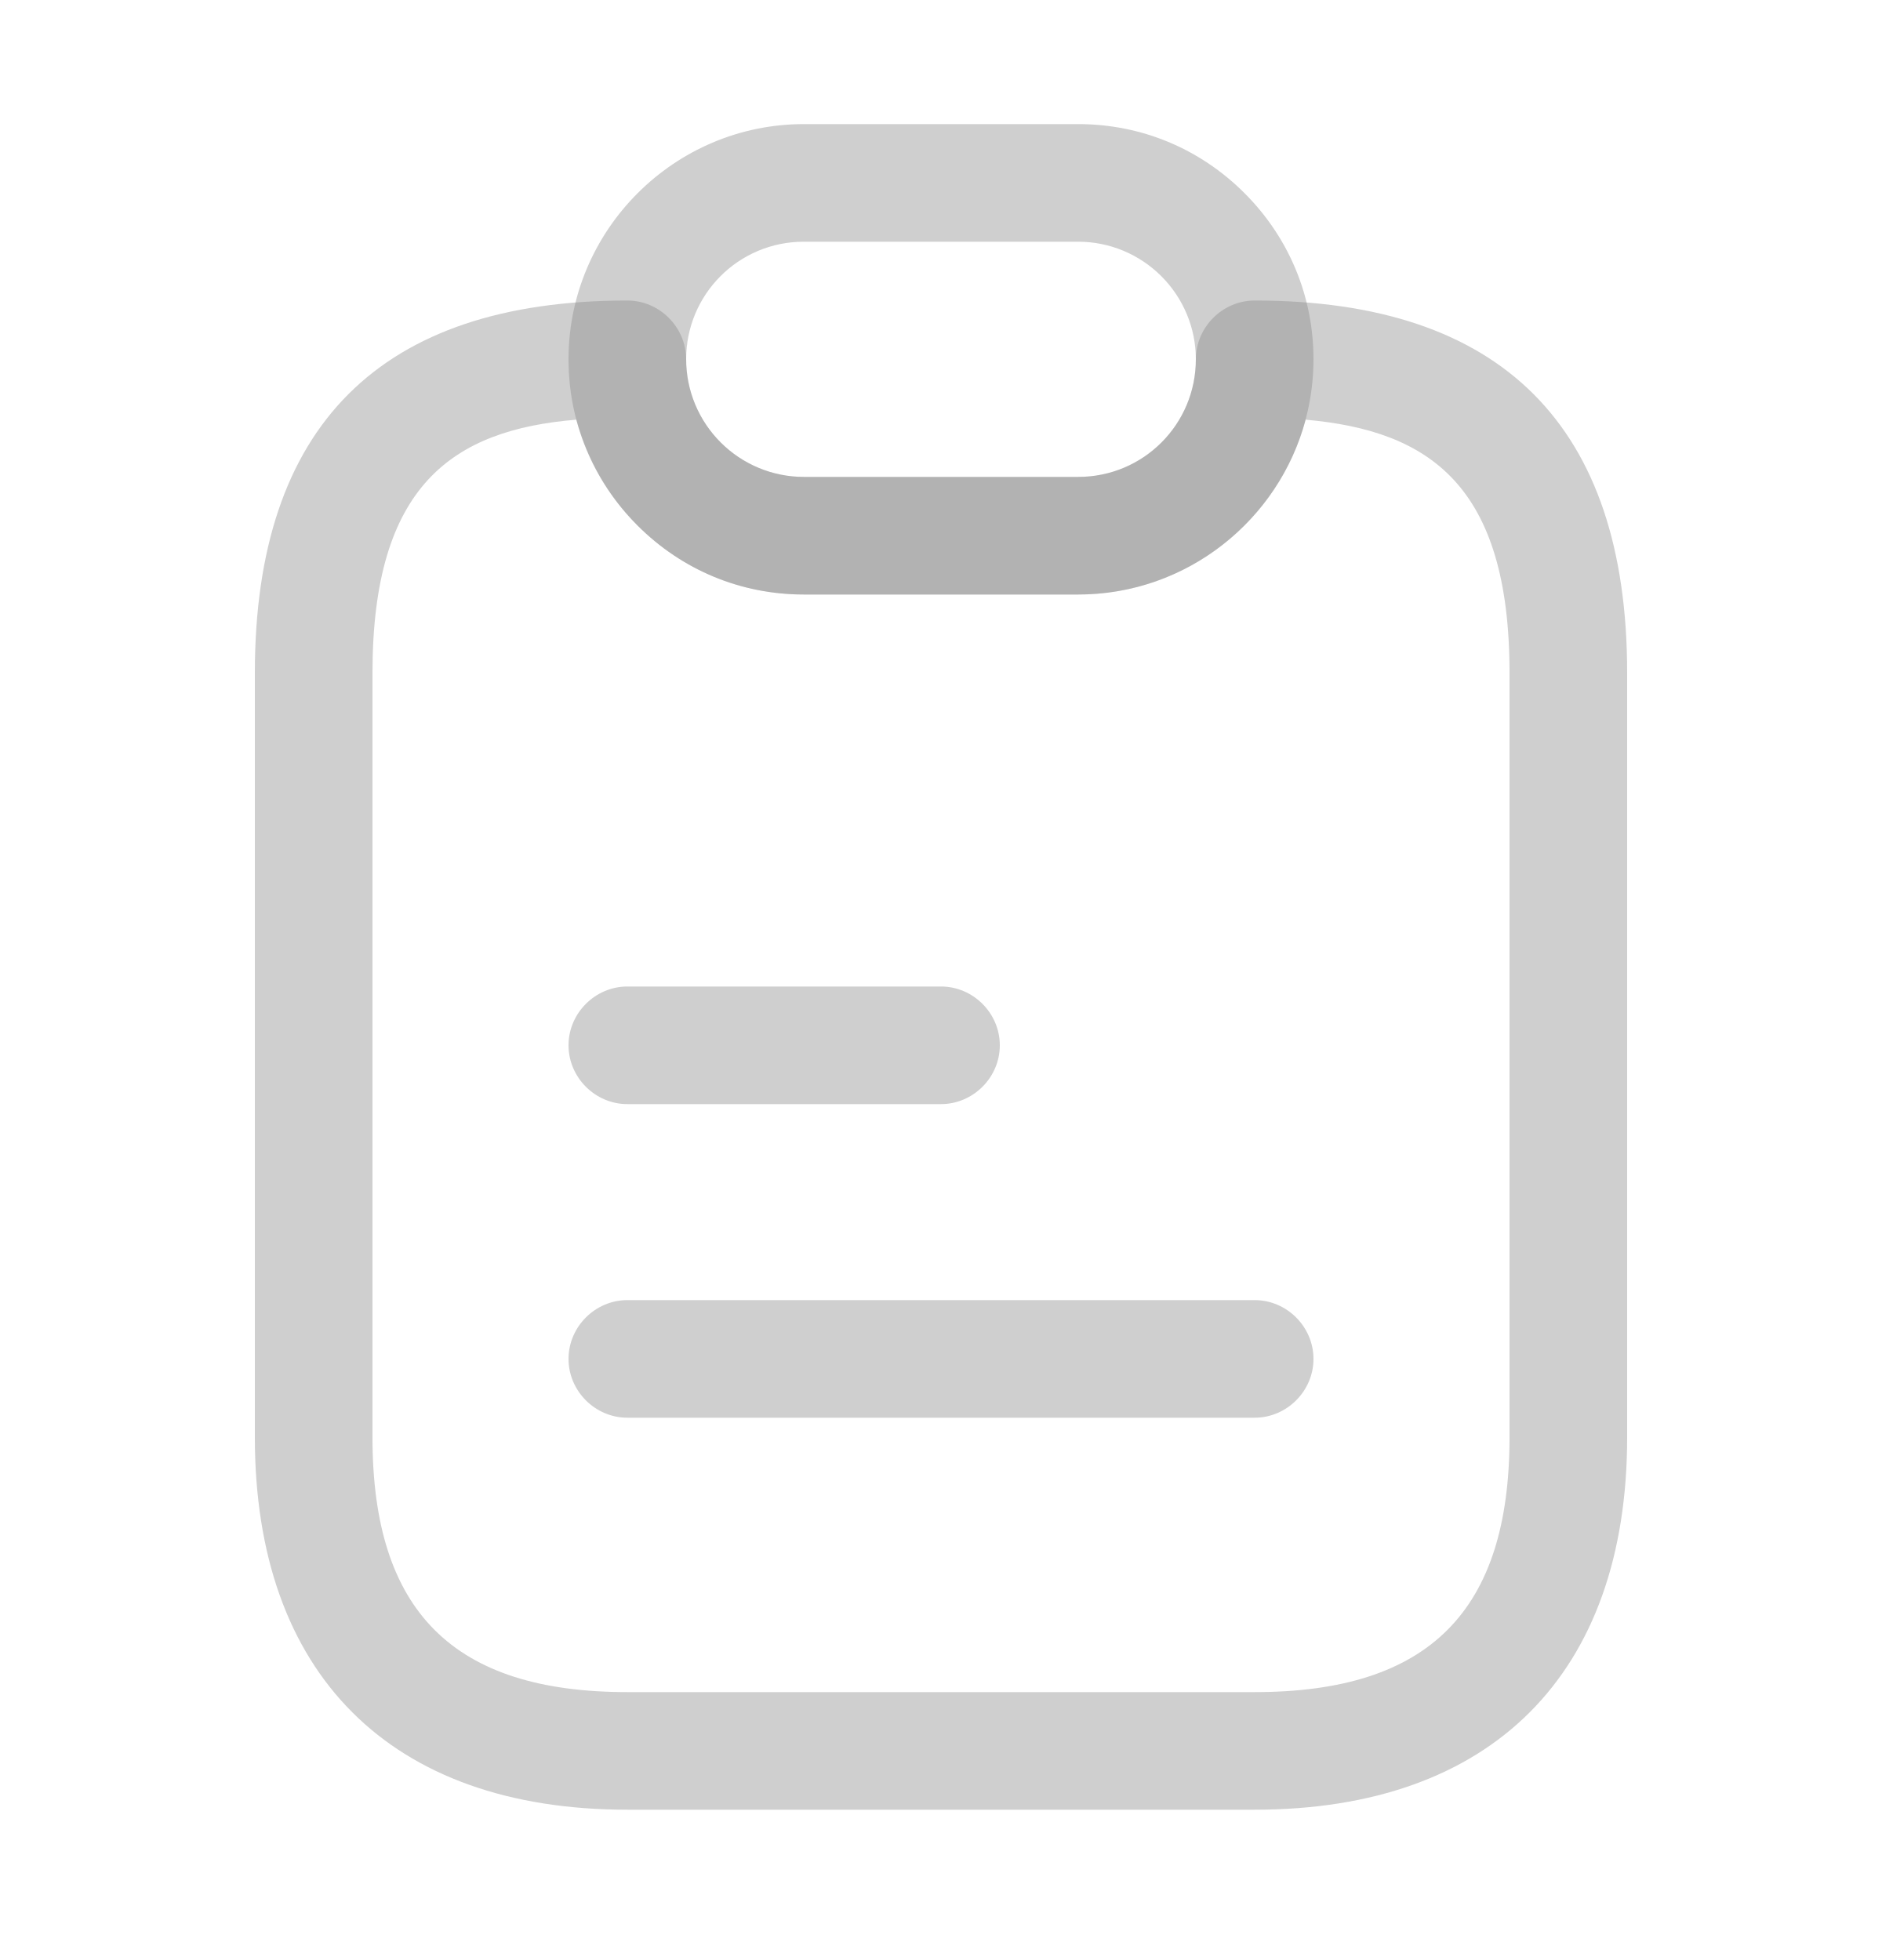
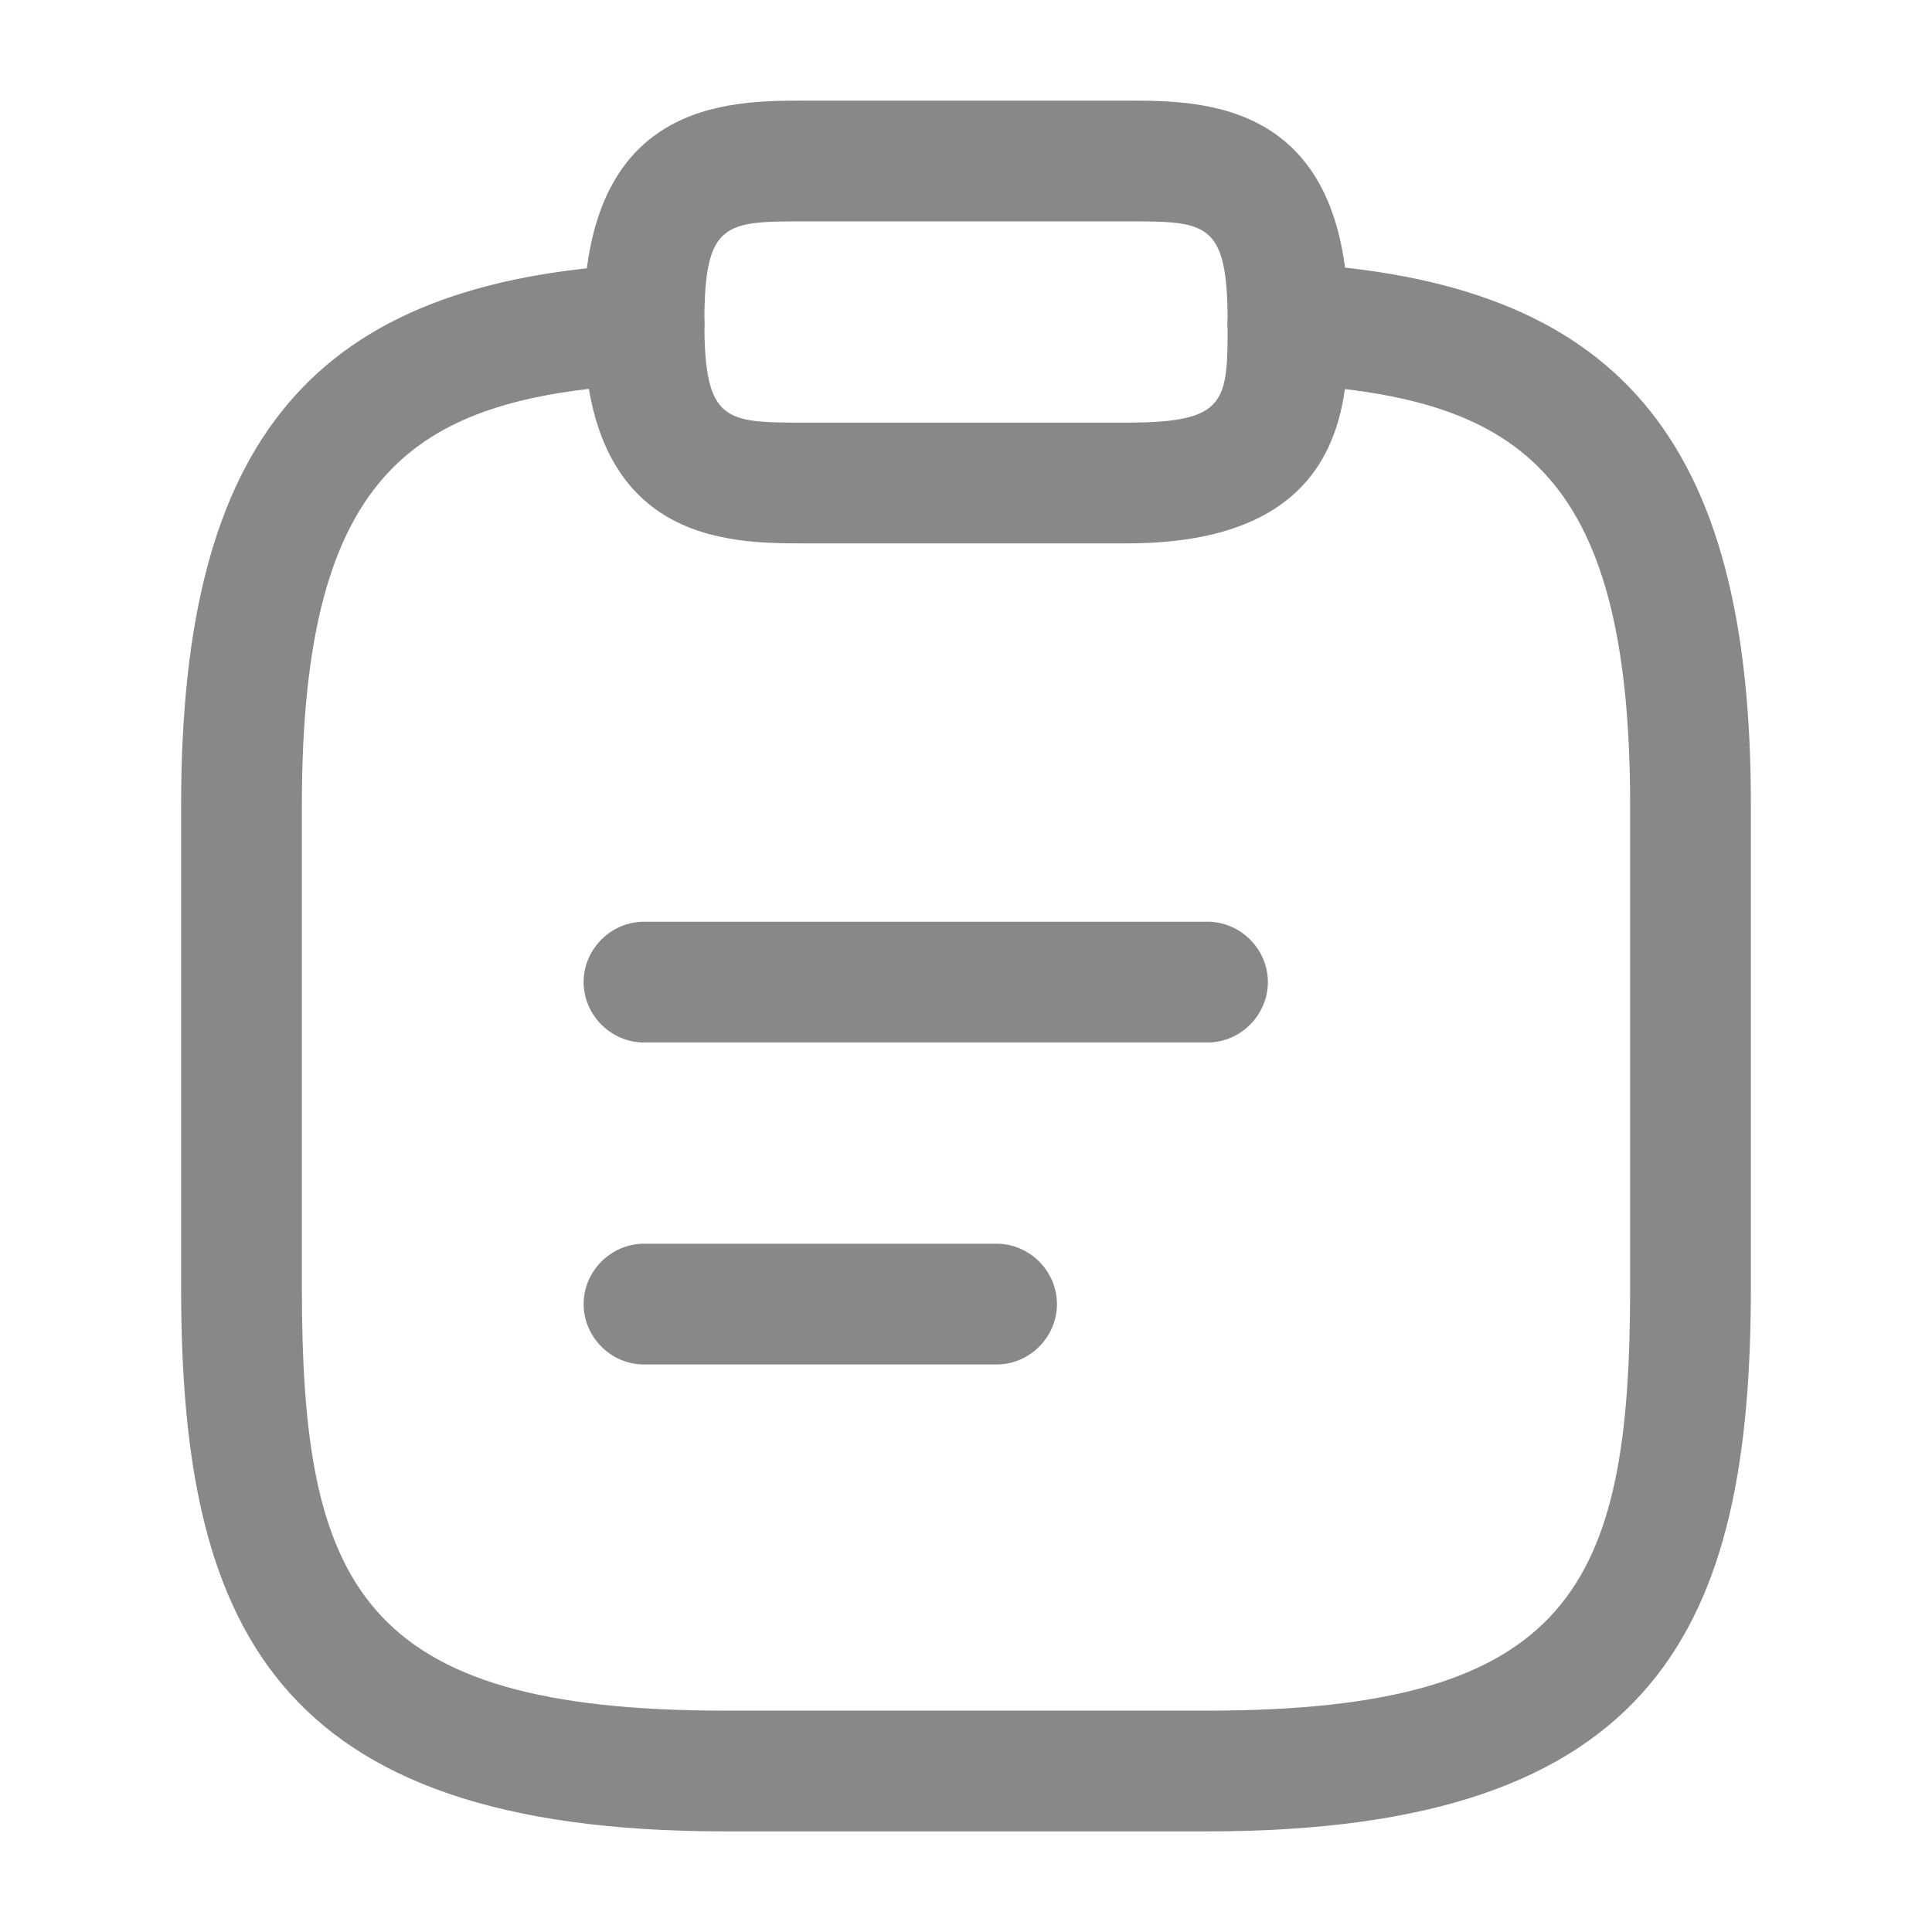
- <svg xmlns="http://www.w3.org/2000/svg" width="24" height="25" viewBox="0 0 24 25" fill="none">
-   <g opacity="0.6">
-     <path d="M16 23.083H8C4.98 23.083 3.25 21.353 3.25 18.333V8.583C3.25 5.433 4.85 3.833 8 3.833C8.41 3.833 8.75 4.173 8.75 4.583C8.75 4.983 8.91 5.363 9.19 5.643C9.47 5.923 9.85 6.083 10.25 6.083H13.75C14.58 6.083 15.25 5.413 15.25 4.583C15.25 4.173 15.59 3.833 16 3.833C19.15 3.833 20.75 5.433 20.75 8.583V18.333C20.75 21.353 19.02 23.083 16 23.083ZM7.35 5.353C5.77 5.483 4.75 6.193 4.75 8.583V18.333C4.75 20.553 5.78 21.583 8 21.583H16C18.22 21.583 19.25 20.553 19.25 18.333V8.583C19.25 6.193 18.23 5.493 16.65 5.353C16.31 6.633 15.14 7.583 13.75 7.583H10.25C9.45 7.583 8.7 7.273 8.13 6.703C7.75 6.323 7.49 5.863 7.35 5.353Z" fill="#383838" fill-opacity="0.4" />
-     <path d="M13.75 7.583H10.25C9.45 7.583 8.7 7.273 8.13 6.703C7.56 6.133 7.25 5.383 7.25 4.583C7.25 2.933 8.6 1.583 10.25 1.583H13.75C14.55 1.583 15.3 1.893 15.87 2.463C16.44 3.033 16.75 3.783 16.75 4.583C16.75 6.233 15.4 7.583 13.75 7.583ZM10.25 3.083C9.42 3.083 8.75 3.753 8.75 4.583C8.75 4.983 8.91 5.363 9.19 5.643C9.47 5.923 9.85 6.083 10.25 6.083H13.75C14.58 6.083 15.25 5.413 15.25 4.583C15.25 4.183 15.09 3.803 14.81 3.523C14.53 3.243 14.15 3.083 13.75 3.083H10.25Z" fill="#383838" fill-opacity="0.4" />
-     <path d="M12 14.083H8C7.59 14.083 7.25 13.743 7.25 13.333C7.25 12.923 7.59 12.583 8 12.583H12C12.41 12.583 12.75 12.923 12.75 13.333C12.75 13.743 12.41 14.083 12 14.083Z" fill="#383838" fill-opacity="0.4" />
-     <path d="M16 18.083H8C7.59 18.083 7.25 17.743 7.25 17.333C7.25 16.923 7.59 16.583 8 16.583H16C16.41 16.583 16.75 16.923 16.75 17.333C16.75 17.743 16.41 18.083 16 18.083Z" fill="#383838" fill-opacity="0.4" />
-   </g>
+ <svg xmlns="http://www.w3.org/2000/svg" width="24" height="24" viewBox="0 0 24 24" fill="none">
+   <path d="M15 12.95H8C7.59 12.95 7.25 12.61 7.25 12.2C7.25 11.79 7.59 11.45 8 11.45H15C15.41 11.45 15.75 11.79 15.75 12.2C15.75 12.61 15.41 12.95 15 12.95Z" fill="#888888" />
+   <path d="M12.38 16.95H8C7.59 16.95 7.25 16.61 7.25 16.2C7.25 15.79 7.59 15.45 8 15.45H12.38C12.79 15.45 13.13 15.79 13.13 16.2C13.13 16.61 12.79 16.95 12.38 16.95Z" fill="#888888" />
+   <path d="M14 6.75H10C9.04 6.75 7.25 6.75 7.25 4C7.25 1.25 9.04 1.25 10 1.25H14C14.96 1.25 16.75 1.25 16.75 4C16.75 4.96 16.75 6.75 14 6.75ZM10 2.75C9.01 2.75 8.75 2.75 8.75 4C8.75 5.25 9.01 5.25 10 5.25H14C15.25 5.25 15.25 4.99 15.25 4C15.25 2.75 14.99 2.75 14 2.75H10Z" fill="#888888" />
+   <path d="M15 22.75H9C3.38 22.75 2.25 20.17 2.25 16V10C2.25 5.44 3.9 3.49 7.96 3.28C8.36 3.26 8.73 3.57 8.75 3.99C8.77 4.41 8.45 4.75 8.04 4.77C5.2 4.93 3.75 5.78 3.75 10V16C3.75 19.7 4.48 21.25 9 21.25H15C19.52 21.25 20.25 19.7 20.25 16V10C20.25 5.78 18.8 4.93 15.96 4.77C15.55 4.75 15.23 4.39 15.25 3.98C15.27 3.57 15.63 3.25 16.04 3.27C20.1 3.49 21.75 5.44 21.75 9.99V15.99C21.75 20.17 20.62 22.75 15 22.75Z" fill="#888888" />
</svg>
